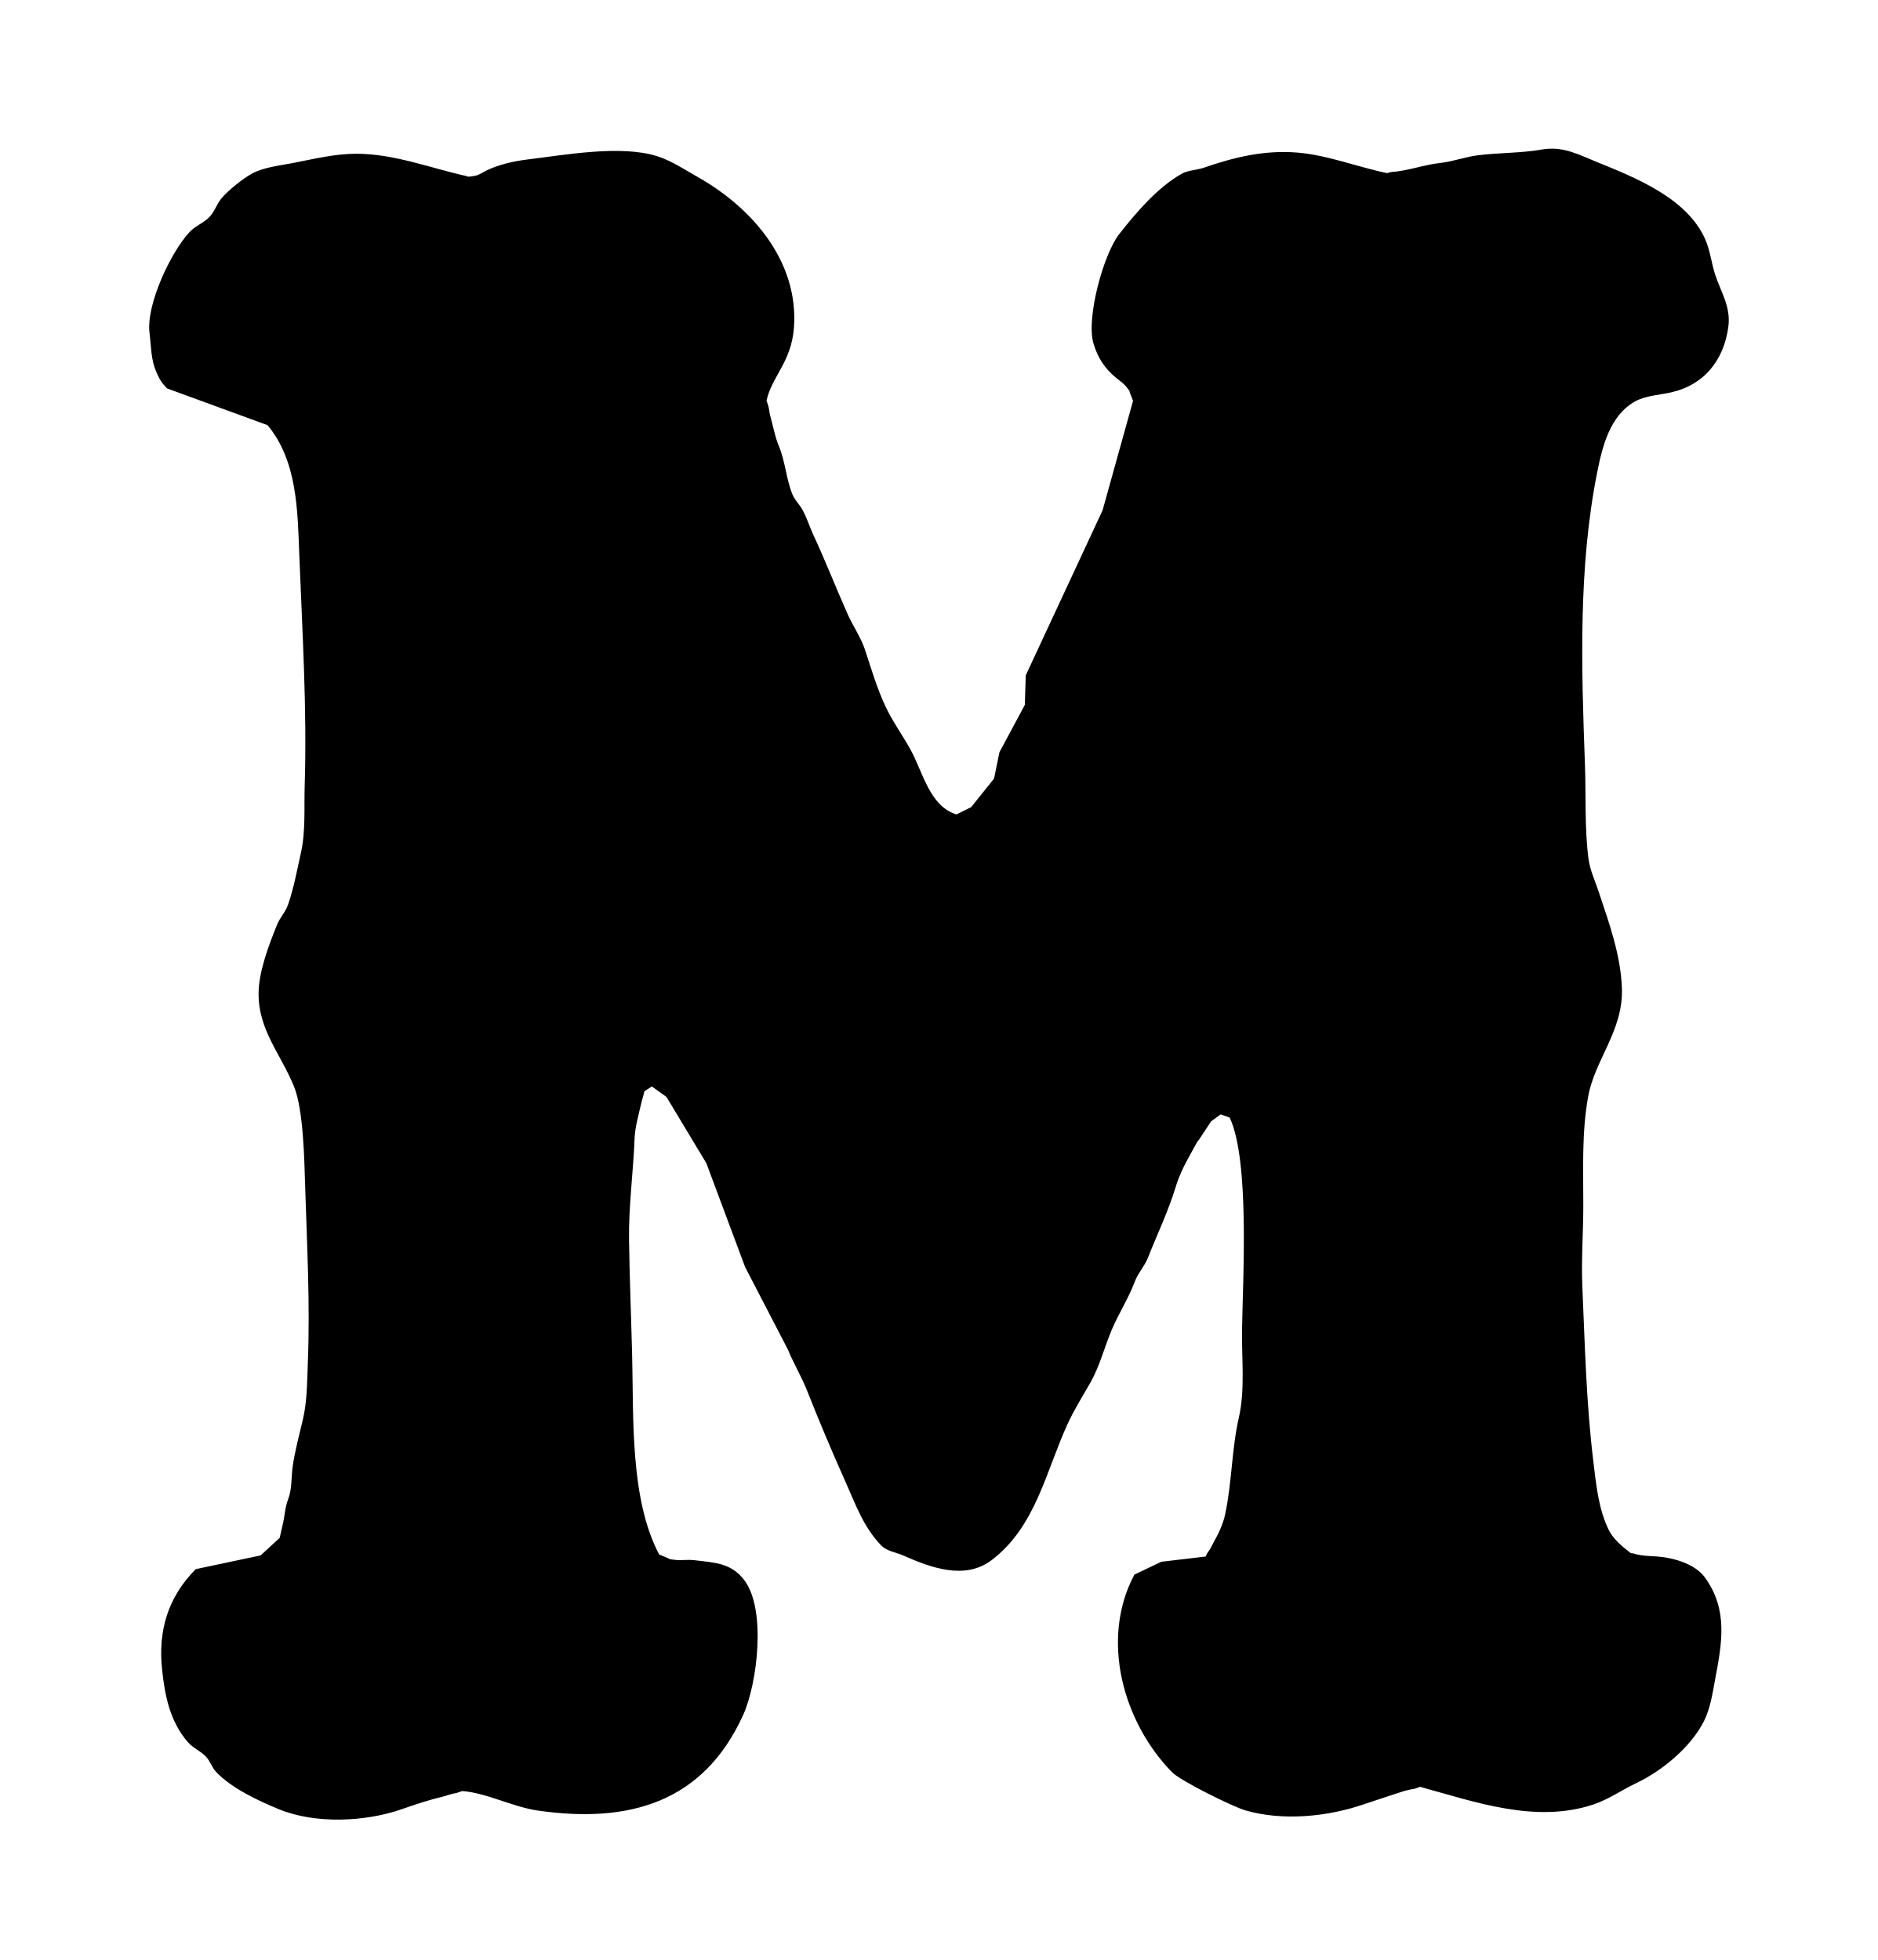
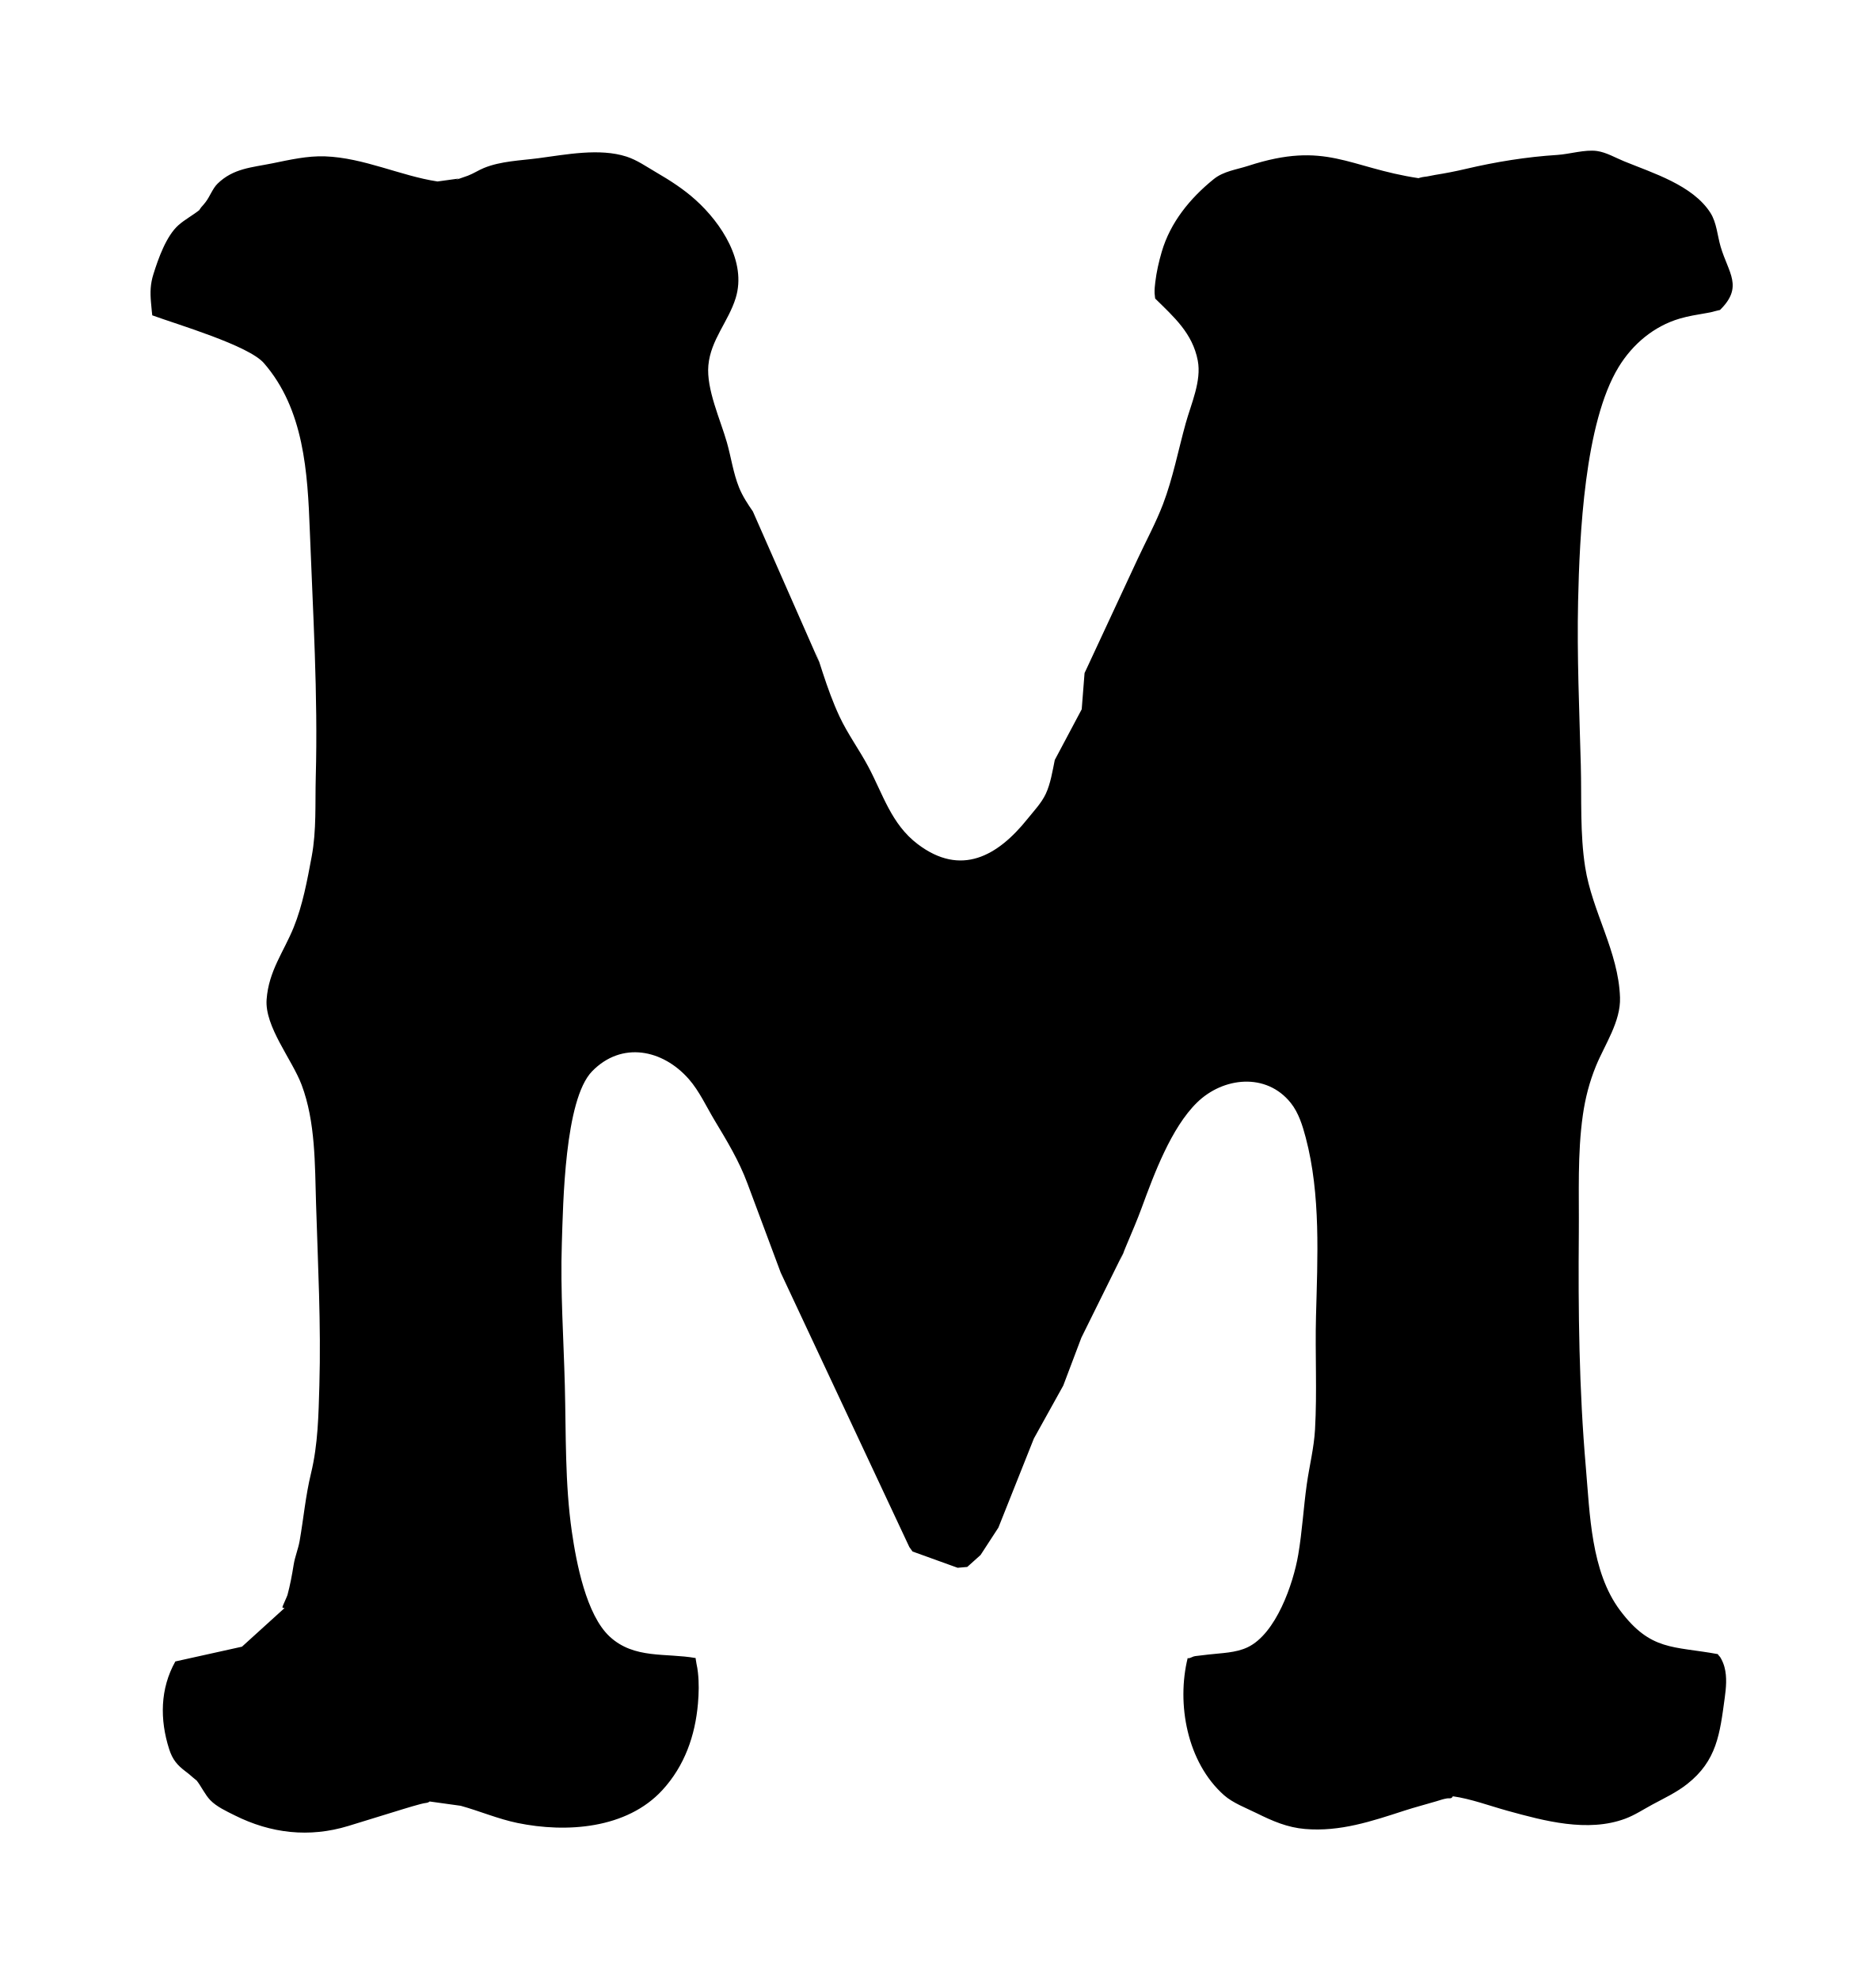
- <svg xmlns="http://www.w3.org/2000/svg" version="1.1" width="542.567pt" height="566.4pt" viewBox="0 0 542.567 566.4">
-   <path fill="#000000" fill-rule="evenodd" stroke="none" d="M410.264 516.345 C426.242 520.733 443.71 527.013 460.355 521.463 C464.908 519.945 468.455 517.332 472.658 515.343 C480.119 511.813 488.494 504.983 492.317 497.39 C494.188 493.674 494.809 489.276 495.568 485.228 C497.508 474.892 499.369 465.241 492.635 455.902 C489.723 451.862 483.453 450.14 478.708 449.785 C477.1 449.665 475.519 449.657 473.921 449.39 C473.328 449.29 472.736 449.19 472.171 448.98 C471.873 448.87 470.918 448.789 471.225 448.866 C468.857 447.002 466.194 444.906 464.828 442.146 C461.835 436.095 461.167 428.917 460.367 422.332 C458.32 405.507 457.936 388.915 457.193 372.011 C456.849 364.203 457.45 356.383 457.464 348.591 C457.483 337.997 456.966 327.294 458.878 316.823 C460.826 306.161 469.041 297.828 468.618 285.587 C468.286 275.981 464.902 266.68 461.9 257.663 C460.791 254.33 459.377 251.477 458.933 247.944 C457.804 238.981 458.267 229.943 457.938 220.935 C456.917 193 455.978 164.082 461.477 136.486 C462.992 128.887 465.182 120.089 472.374 116.028 C475.369 114.337 479.529 114.135 482.842 113.386 C492.445 111.217 498.07 104.048 499.367 94.444 C500.138 88.738 497.319 84.612 495.617 79.516 C494.481 76.117 494.138 72.4 492.676 69.108 C487.421 57.282 472.634 51.376 461.634 46.921 C456.236 44.735 451.622 42.144 445.576 43.2 C439.406 44.277 433.228 44.095 427.047 44.868 C423.222 45.346 419.76 46.707 415.914 47.129 C412.576 47.496 409.218 48.53 405.914 49.177 C404.728 49.409 403.552 49.593 402.345 49.667 C401.846 49.697 400.399 50.091 400.897 50.053 C392.326 48.307 383.545 44.787 374.785 44.087 C365.251 43.326 356.602 45.429 347.796 48.472 C345.795 49.164 343.278 49.175 341.438 50.209 C334.496 54.115 328.229 61.445 323.367 67.662 C318.775 73.534 313.752 92.05 315.948 99.284 C317.191 103.381 319.114 106.393 322.414 109.135 C323.324 109.891 324.368 110.588 325.165 111.466 C325.61 111.957 326.794 113.548 326.31 113.094 L327.366 115.858 L318.578 147.445 L296.37 195.163 L296.105 203.697 L288.765 217.386 L287.213 224.988 L280.613 233.235 L276.349 235.351 C268.544 232.967 266.666 223.087 263.035 216.553 C260.741 212.426 257.811 208.358 255.816 204.088 C253.39 198.897 251.703 193.165 249.924 187.757 C248.768 184.245 246.434 180.903 244.92 177.503 C241.494 169.814 238.474 162.006 234.908 154.361 C233.807 152.002 233.096 149.471 231.791 147.204 C230.889 145.638 229.532 144.378 228.87 142.676 C227.126 138.197 226.871 133.247 224.997 128.797 C223.867 126.112 223.351 122.971 222.543 120.148 C222.269 119.19 222.246 118.142 221.96 117.204 C221.823 116.754 221.37 115.422 221.459 115.884 C222.901 108.889 228.638 104.699 229.389 94.747 C230.84 75.527 217.264 60.013 201.68 51.202 C197.944 49.09 194.063 46.48 189.948 45.164 C179.407 41.793 163.253 44.772 152.345 46.096 C148.529 46.559 144.278 47.506 140.775 49.167 C139.685 49.685 138.717 50.396 137.541 50.736 C136.783 50.954 134.434 51.209 135.187 50.974 C124.591 48.667 113.858 44.385 102.845 44.432 C96.517 44.459 90.59 45.968 84.48 47.14 C80.805 47.845 76.205 48.333 72.876 50.129 C70.212 51.568 65.98 54.955 64.021 57.278 C62.592 58.971 62.013 61.211 60.419 62.795 C58.689 64.514 56.388 65.299 54.709 67.122 C49.277 73.016 42.183 88.084 43.2 96.199 C43.675 99.985 43.573 103.807 45.123 107.388 C45.65 108.605 46.3 110.044 47.195 111.04 C47.377 111.242 48.711 112.724 48.23 112.23 L77.313 122.868 C85.913 133.255 85.979 147.504 86.481 160.45 C87.346 182.722 88.726 204.783 88.032 227.104 C87.838 233.363 88.335 240.153 86.977 246.289 C85.868 251.301 84.901 256.585 83.221 261.445 C82.481 263.586 80.875 265.161 80.05 267.217 C77.728 272.997 74.815 280.523 74.715 286.851 C74.547 297.566 81.113 304.55 84.943 313.968 C87.673 320.681 87.925 335.074 88.159 342.556 C88.693 359.617 89.613 376.524 88.949 393.589 C88.733 399.141 88.776 404.896 87.488 410.32 C86.448 414.703 85.193 419.373 84.561 423.802 C84.121 426.891 84.395 430.361 83.237 433.307 C82.302 435.685 82.257 438.421 81.608 440.914 C81.394 441.738 80.761 444.593 80.856 444.366 L75.297 449.485 L56.545 453.453 C48.566 461.536 45.647 471.113 46.822 482.354 C47.616 489.95 49.069 497.485 54.314 503.472 C55.814 505.185 57.915 505.998 59.455 507.573 C60.708 508.855 61.185 510.732 62.439 512.054 C66.917 516.771 74.476 520.298 80.432 522.771 C91.014 527.165 105.583 526.543 116.387 522.719 C120.232 521.358 123.886 520.17 127.857 519.209 C129.019 518.928 130.15 518.445 131.335 518.26 C132.04 518.15 134.062 517.441 133.36 517.568 C140.186 517.953 148.078 522.15 155.306 523.2 C181.495 527.003 203.15 521.053 214.701 495.642 C218.856 486.5 221.448 465.039 215.039 456.615 C211.227 451.604 206.408 451.58 200.628 450.864 C199.031 450.666 197.424 450.88 195.824 450.837 C195.008 450.815 192.589 450.456 193.406 450.454 L190.444 449.204 C182.018 433.235 183.085 409.805 182.652 392.027 C182.379 380.833 181.91 369.642 181.746 358.413 C181.603 348.632 182.969 338.789 183.352 329.03 C183.479 325.806 184.374 322.726 185.093 319.595 C185.318 318.615 185.556 317.65 185.861 316.691 C185.997 316.262 186.285 314.943 186.163 315.375 L188.325 313.956 L192.555 316.982 L204.088 336.142 L215.289 366.157 L227.64 389.972 C229.269 393.97 231.569 397.768 233.153 401.78 C236.702 410.761 240.372 419.461 244.321 428.289 C247.246 434.829 249.443 441.169 254.496 446.491 C256.219 448.306 258.747 448.528 260.946 449.496 C268.896 452.993 278.761 456.736 286.548 450.817 C299.261 441.153 302.188 425.171 308.453 411.513 C310.389 407.293 312.837 403.441 315.113 399.428 C317.716 394.839 319.116 389.256 321.172 384.391 C323.191 379.612 326.073 375.184 327.898 370.307 C328.82 367.845 330.707 365.908 331.666 363.481 C334.393 356.574 337.602 349.935 339.755 342.803 C340.524 340.255 341.817 337.417 343.106 335.095 C344.096 333.311 346.971 327.916 346.149 329.783 L349.906 324.066 L352.683 322.03 L355.304 322.965 C361.133 335.477 359.079 369.562 358.858 384.452 C358.737 392.662 359.783 401.587 357.942 409.641 C355.86 418.744 355.955 428.394 353.991 437.578 C353.347 440.587 352.051 443.197 350.568 445.867 C350.087 446.732 349.711 447.701 349.066 448.46 C348.746 448.836 348.125 450.192 348.423 449.797 L335.543 451.316 L327.761 455.023 C317.798 473.718 324.481 497.685 338.648 512.146 C341.087 514.637 356.195 522.113 359.846 523.169 C370.711 526.313 383.695 524.984 394.156 521.371 C397.751 520.129 401.384 519 404.993 517.797 C406.142 517.414 407.296 517.132 408.495 516.962 C408.984 516.893 410.383 516.328 410.264 516.345 Z" />
+ <svg xmlns="http://www.w3.org/2000/svg" version="1.1" width="536.636pt" height="566.4pt" viewBox="0 0 536.636 566.4">
+   <path fill="#000000" fill-rule="evenodd" stroke="none" d="M43.566 90.205 C50.78 92.844 71.091 98.804 75.495 103.866 C87.01 117.099 88.004 135.165 88.638 151.823 C89.53 175.282 90.986 198.742 90.341 222.228 C90.133 229.826 90.577 237.5 89.174 245.013 C87.915 251.753 86.606 258.914 84.02 265.288 C81.169 272.318 76.867 277.74 76.276 285.926 C75.716 293.703 83.559 303.057 86.299 310.347 C90.278 320.936 90.078 333.077 90.419 344.228 C90.948 361.563 91.869 378.9 91.373 396.248 C91.131 404.73 90.989 413.172 88.981 421.459 C87.411 427.937 86.863 434.303 85.721 440.818 C85.317 443.121 84.387 445.277 84.022 447.575 C83.56 450.48 83.007 453.434 82.244 456.276 C82.141 456.66 80.723 459.694 80.783 459.78 C80.932 459.99 81.445 460.107 81.549 459.872 L69.228 471.051 L50.165 475.277 C45.797 483.053 45.684 491.922 48.406 500.387 C49.371 503.386 50.725 504.959 53.181 506.805 C53.858 507.313 54.514 507.848 55.139 508.419 C55.486 508.738 56.599 509.609 56.24 509.305 C57.593 511.025 58.641 513.362 60.135 514.926 C61.951 516.826 64.799 518.125 67.116 519.286 C77.482 524.481 88.475 525.756 99.682 522.327 C104.934 520.72 110.201 519.102 115.445 517.476 C117.055 516.977 118.692 516.502 120.317 516.067 C120.93 515.903 121.554 515.78 122.184 515.699 C122.442 515.666 123.125 515.276 122.869 515.326 L131.81 516.565 C137.23 518.069 142.525 520.341 148.039 521.478 C162.038 524.367 179.34 523.168 189.528 512.051 C195.863 505.137 198.89 496.525 199.686 487.299 C199.94 484.355 200.006 481.369 199.675 478.428 C199.58 477.588 199.453 476.749 199.262 475.925 C199.139 475.394 198.934 473.77 199.033 474.306 C190.522 472.784 181.484 474.656 174.466 468.199 C167.705 461.98 164.878 446.961 163.607 438.166 C161.605 424.317 161.956 410.309 161.598 396.36 C161.251 382.857 160.294 369.267 160.738 355.759 C161.116 344.277 161.507 314.547 169.409 306.444 C177.831 297.807 189.575 300.141 197.088 308.705 C200.075 312.11 202.145 316.665 204.476 320.538 C208.032 326.445 211.408 332.014 213.823 338.488 C215.968 344.235 218.113 349.983 220.258 355.73 C220.923 357.514 221.589 359.297 222.254 361.081 C222.476 361.676 222.698 362.27 222.92 362.865 C223.068 363.261 223.512 364.45 223.364 364.054 L260.159 442.544 L261.076 443.825 L273.974 448.479 L276.73 448.24 L280.534 444.83 L285.637 436.993 L295.787 411.511 L304.194 396.365 L309.378 382.652 L321.855 357.432 C322.319 356.303 320.882 359.67 320.386 360.785 C320.3 360.978 320.544 360.392 320.624 360.196 C320.783 359.804 320.943 359.413 321.105 359.022 C321.588 357.848 322.08 356.678 322.574 355.509 C323.972 352.197 325.391 348.89 326.631 345.514 C330.147 335.948 335.053 322.646 342.468 315.391 C349.883 308.138 362.276 306.68 369.323 315.552 C371.538 318.34 372.661 322.002 373.56 325.397 C377.902 341.797 376.94 359.766 376.505 376.567 C376.227 387.329 376.837 398.188 376.226 408.923 C375.924 414.252 374.61 419.335 373.869 424.595 C372.926 431.299 372.561 438.072 371.422 444.751 C370.004 453.068 365.069 467.374 356.927 471.226 C353.509 472.843 349.45 472.861 345.751 473.297 C344.491 473.446 343.23 473.594 341.97 473.743 C341.273 473.825 340.841 474.212 340.19 474.351 C340.061 474.379 339.67 474.321 339.798 474.285 C336.566 487.364 339.6 504.123 350.168 513.513 C352.708 515.771 356.577 517.224 359.603 518.719 C364.098 520.941 368.311 522.772 373.362 523.2 C383.384 524.05 392.455 520.983 401.827 517.942 C404.854 516.96 407.914 516.176 410.953 515.268 C411.978 514.962 412.945 514.608 414.011 514.447 C414.429 514.383 414.905 514.52 415.273 514.312 C415.438 514.219 415.767 513.802 415.581 513.835 C420.807 514.556 426.145 516.571 431.285 517.988 C441.855 520.903 454.208 524.244 464.947 520.267 C467.715 519.241 470.232 517.563 472.822 516.169 C476.208 514.348 479.593 512.773 482.642 510.385 C491.223 503.666 492.043 495.948 493.436 485.743 C493.831 482.853 494.138 479.773 493.376 476.915 C493.158 476.096 492.843 475.307 492.442 474.561 C492.01 473.758 492.279 474.242 491.717 473.553 C491.619 473.432 491.366 473.04 491.443 473.175 C478.688 470.823 472.277 472.384 463.479 460.644 C455.164 449.547 454.86 433.032 453.707 419.766 C451.761 397.365 451.505 375.021 451.7 352.568 C451.798 341.356 451.266 330.13 452.849 318.986 C453.54 314.126 454.742 309.474 456.607 304.929 C459.141 298.753 463.714 292.243 463.483 285.335 C463.041 272.17 455.51 260.801 453.514 248.055 C452.008 238.439 452.525 228.604 452.268 218.912 C451.852 203.257 451.142 187.63 451.492 171.964 C451.911 153.218 453.317 121 463.087 104.994 C467.085 98.444 473.164 93.313 480.579 91.135 C483.021 90.418 485.526 90.017 488.03 89.589 C488.863 89.446 489.7 89.305 490.509 89.051 C491.016 88.891 492.58 88.565 492.064 88.694 C498.88 82.022 494.492 78.113 492.269 70.564 C491.342 67.414 491.143 63.692 489.351 60.886 C484.288 52.956 472.846 49.5 464.611 46.121 C462.163 45.116 459.553 43.579 456.909 43.2 C453.494 42.71 449.054 44.095 445.558 44.318 C436.685 44.882 427.932 46.304 419.271 48.339 C416.373 49.021 413.496 49.576 410.557 50.041 C409.508 50.207 408.504 50.504 407.438 50.592 C406.915 50.635 405.392 51.055 405.912 50.981 C385.664 47.948 379.437 40.183 357.162 47.425 C353.738 48.538 350.063 48.963 347.239 51.245 C340.451 56.729 334.825 63.637 332.365 72.047 C331.536 74.884 330.874 77.791 330.523 80.728 C330.398 81.771 330.284 82.841 330.326 83.893 C330.346 84.411 330.564 85.952 330.527 85.435 C335.877 90.702 341.186 95.335 342.681 103.144 C343.796 108.969 340.785 115.5 339.241 121.051 C337.114 128.696 335.551 136.855 332.718 144.265 C330.693 149.561 327.913 154.673 325.52 159.814 C322.128 167.101 318.737 174.389 315.345 181.677 C314.185 184.17 313.024 186.663 311.864 189.157 C311.507 189.924 311.15 190.691 310.793 191.458 C310.625 191.818 310.123 192.899 310.291 192.539 L309.476 202.902 L301.772 217.393 C301.135 220.507 300.555 224.205 299.19 227.1 C297.938 229.757 295.787 231.981 293.965 234.257 C285.446 244.901 274.929 250.865 262.542 241.463 C254.98 235.725 252.654 227.246 248.39 219.264 C245.795 214.406 242.521 209.967 240.18 204.961 C238.298 200.935 236.803 196.742 235.413 192.525 C234.949 191.119 234.497 189.709 234.041 188.3 C233.846 187.696 233.655 187.091 233.453 186.489 C233.385 186.289 233.182 185.688 233.245 185.89 C233.607 187.047 233.962 188.207 234.347 189.356 L215.397 146.306 C213.933 144.196 212.417 141.883 211.439 139.449 C209.769 135.291 209.187 130.879 207.973 126.596 C206.115 120.043 202.042 111.348 202.663 104.506 C203.325 97.202 208.435 91.943 210.492 85.218 C213.659 74.863 206.369 63.842 199.067 57.243 C195.583 54.093 191.702 51.607 187.656 49.254 C184.959 47.685 182.25 45.769 179.259 44.803 C171.512 42.301 161.898 44.228 154.03 45.259 C148.916 45.93 143.272 46.076 138.453 48.051 C136.888 48.692 135.474 49.642 133.883 50.25 C133.409 50.432 128.762 52.061 131.235 51.078 L125.171 51.913 C114.658 50.326 104.046 45.117 92.988 44.728 C87.9 44.549 82.881 45.718 77.927 46.723 C72.033 47.918 66.756 48.14 62.249 52.535 C60.812 53.936 60.054 56.221 58.801 57.835 C58.412 58.337 58.002 58.822 57.57 59.287 C57.366 59.507 56.896 60.276 57.09 60.047 C55.203 61.567 52.91 62.779 51.103 64.366 C47.551 67.483 45.272 74.032 43.898 78.407 C43.005 81.251 42.944 83.588 43.2 86.522 C43.274 87.365 43.339 88.209 43.434 89.049 C43.478 89.435 43.606 90.591 43.566 90.205 Z" />
</svg>
